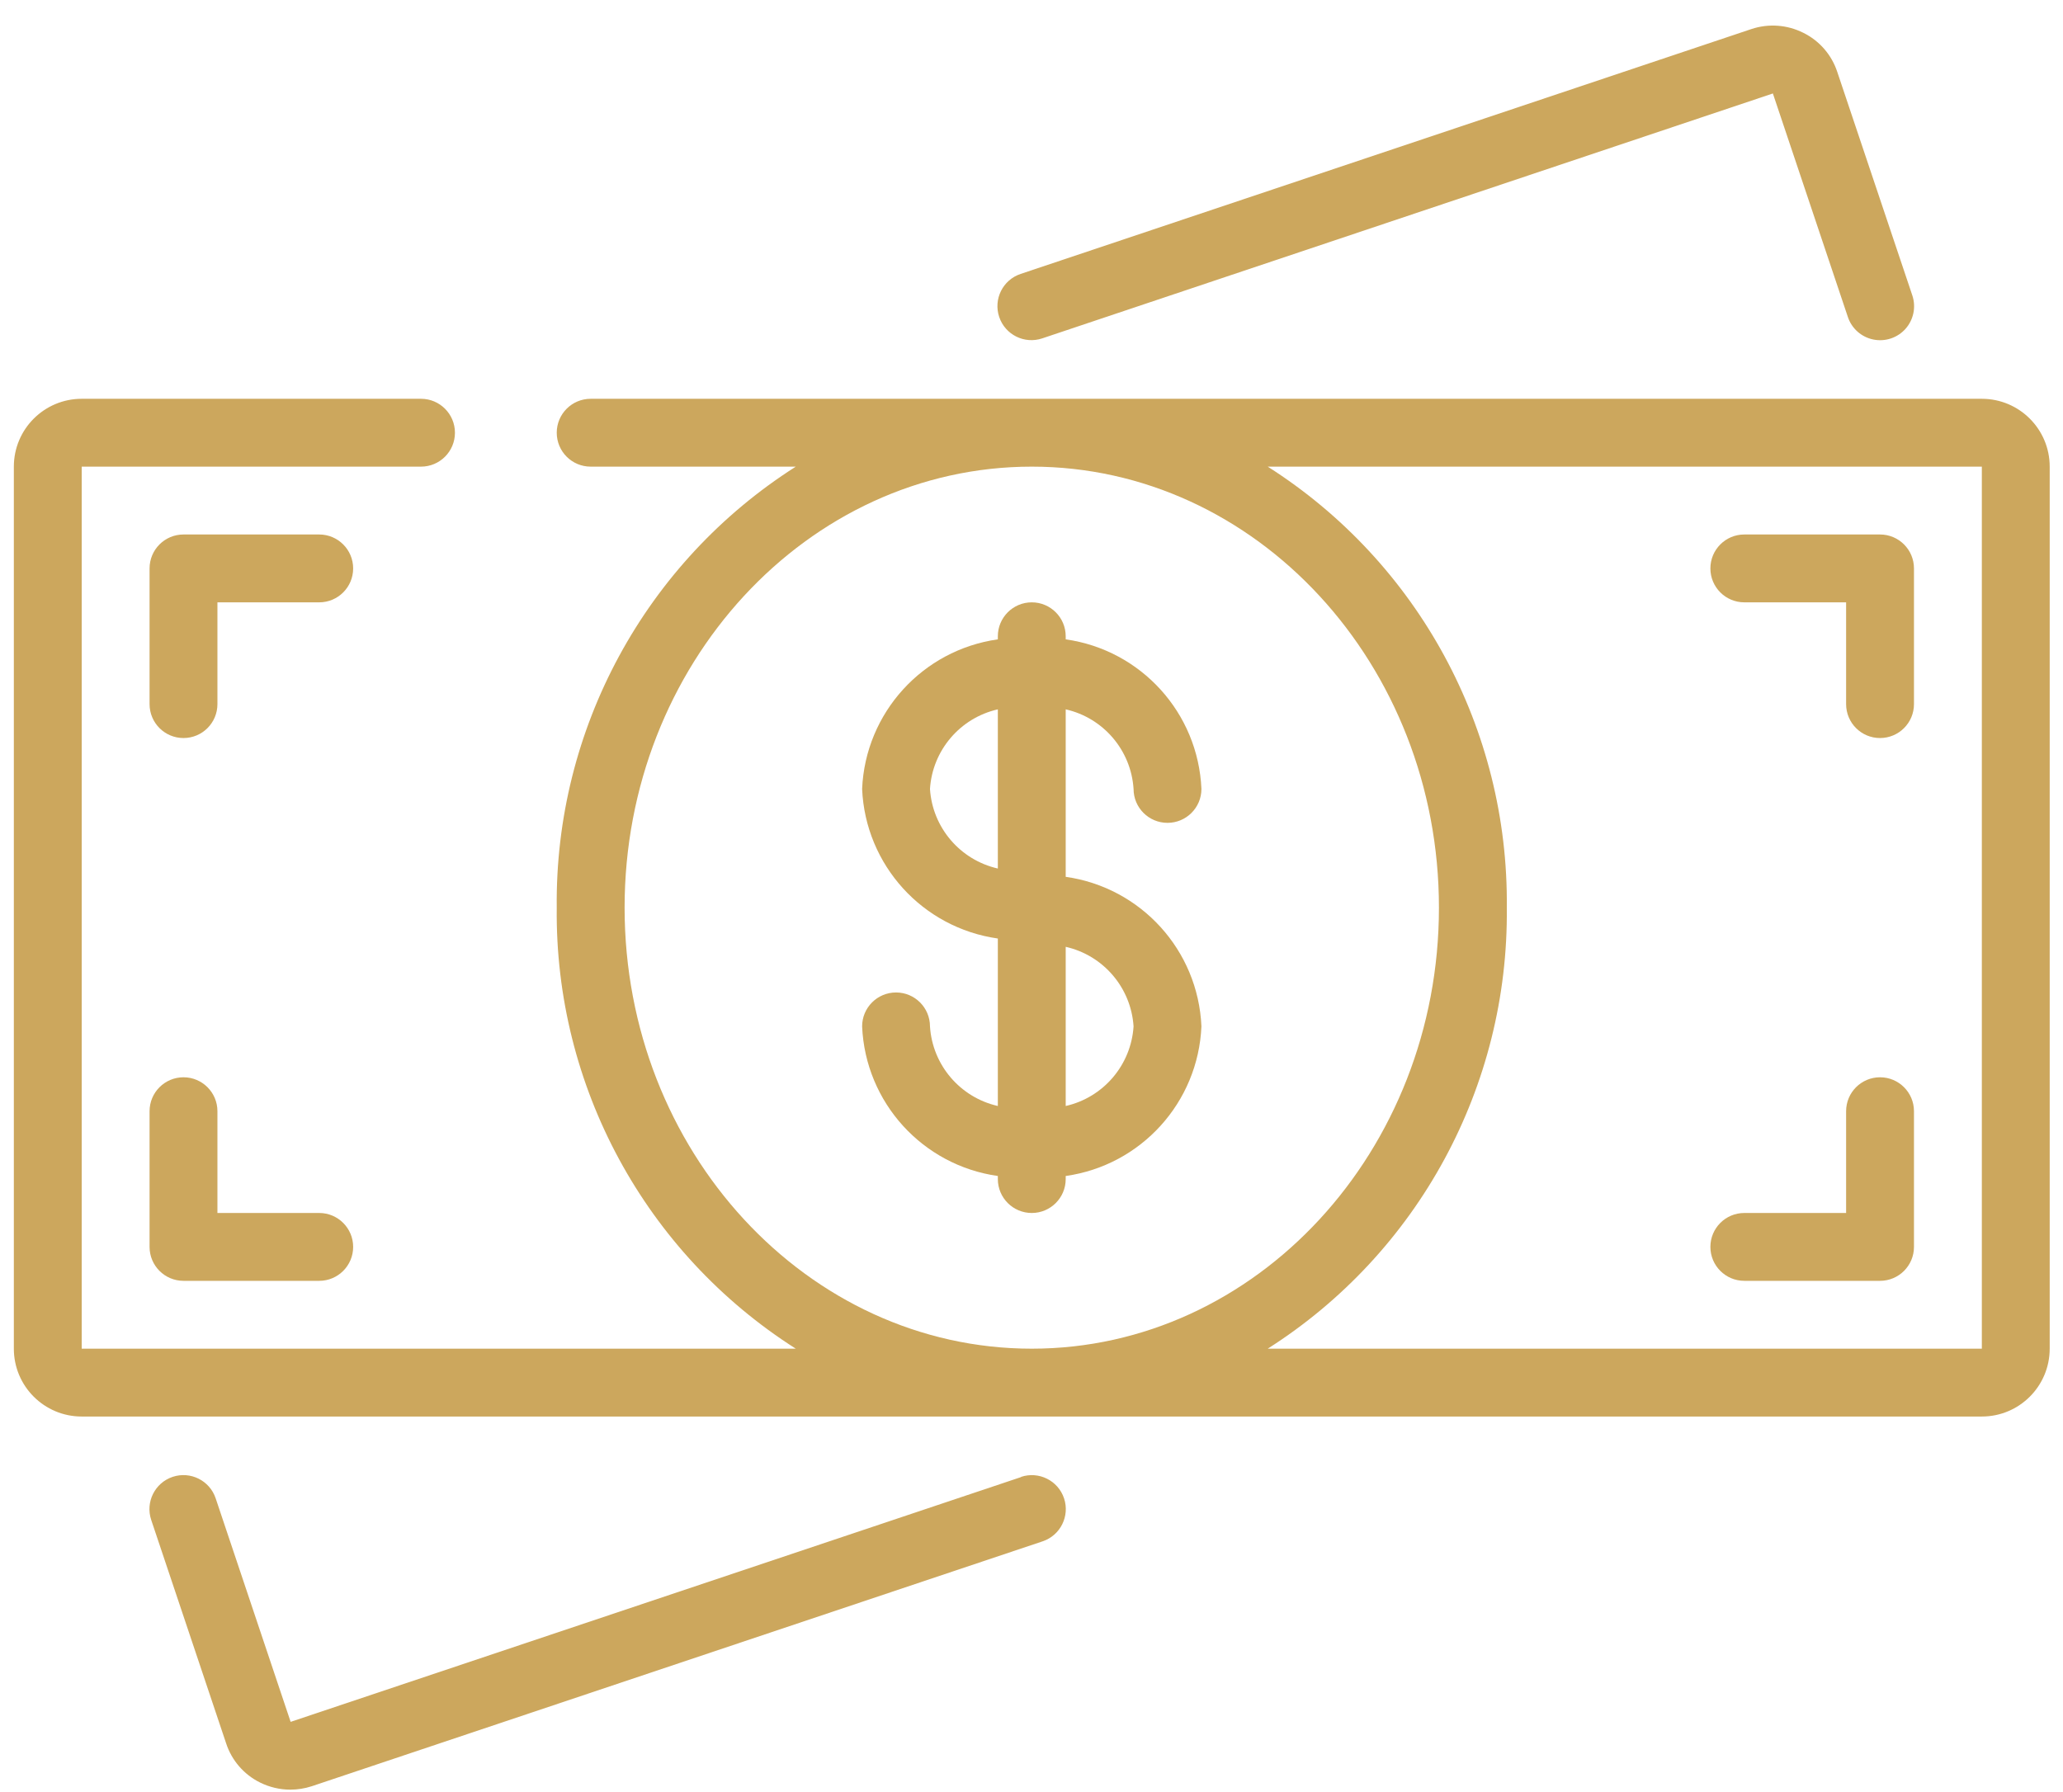
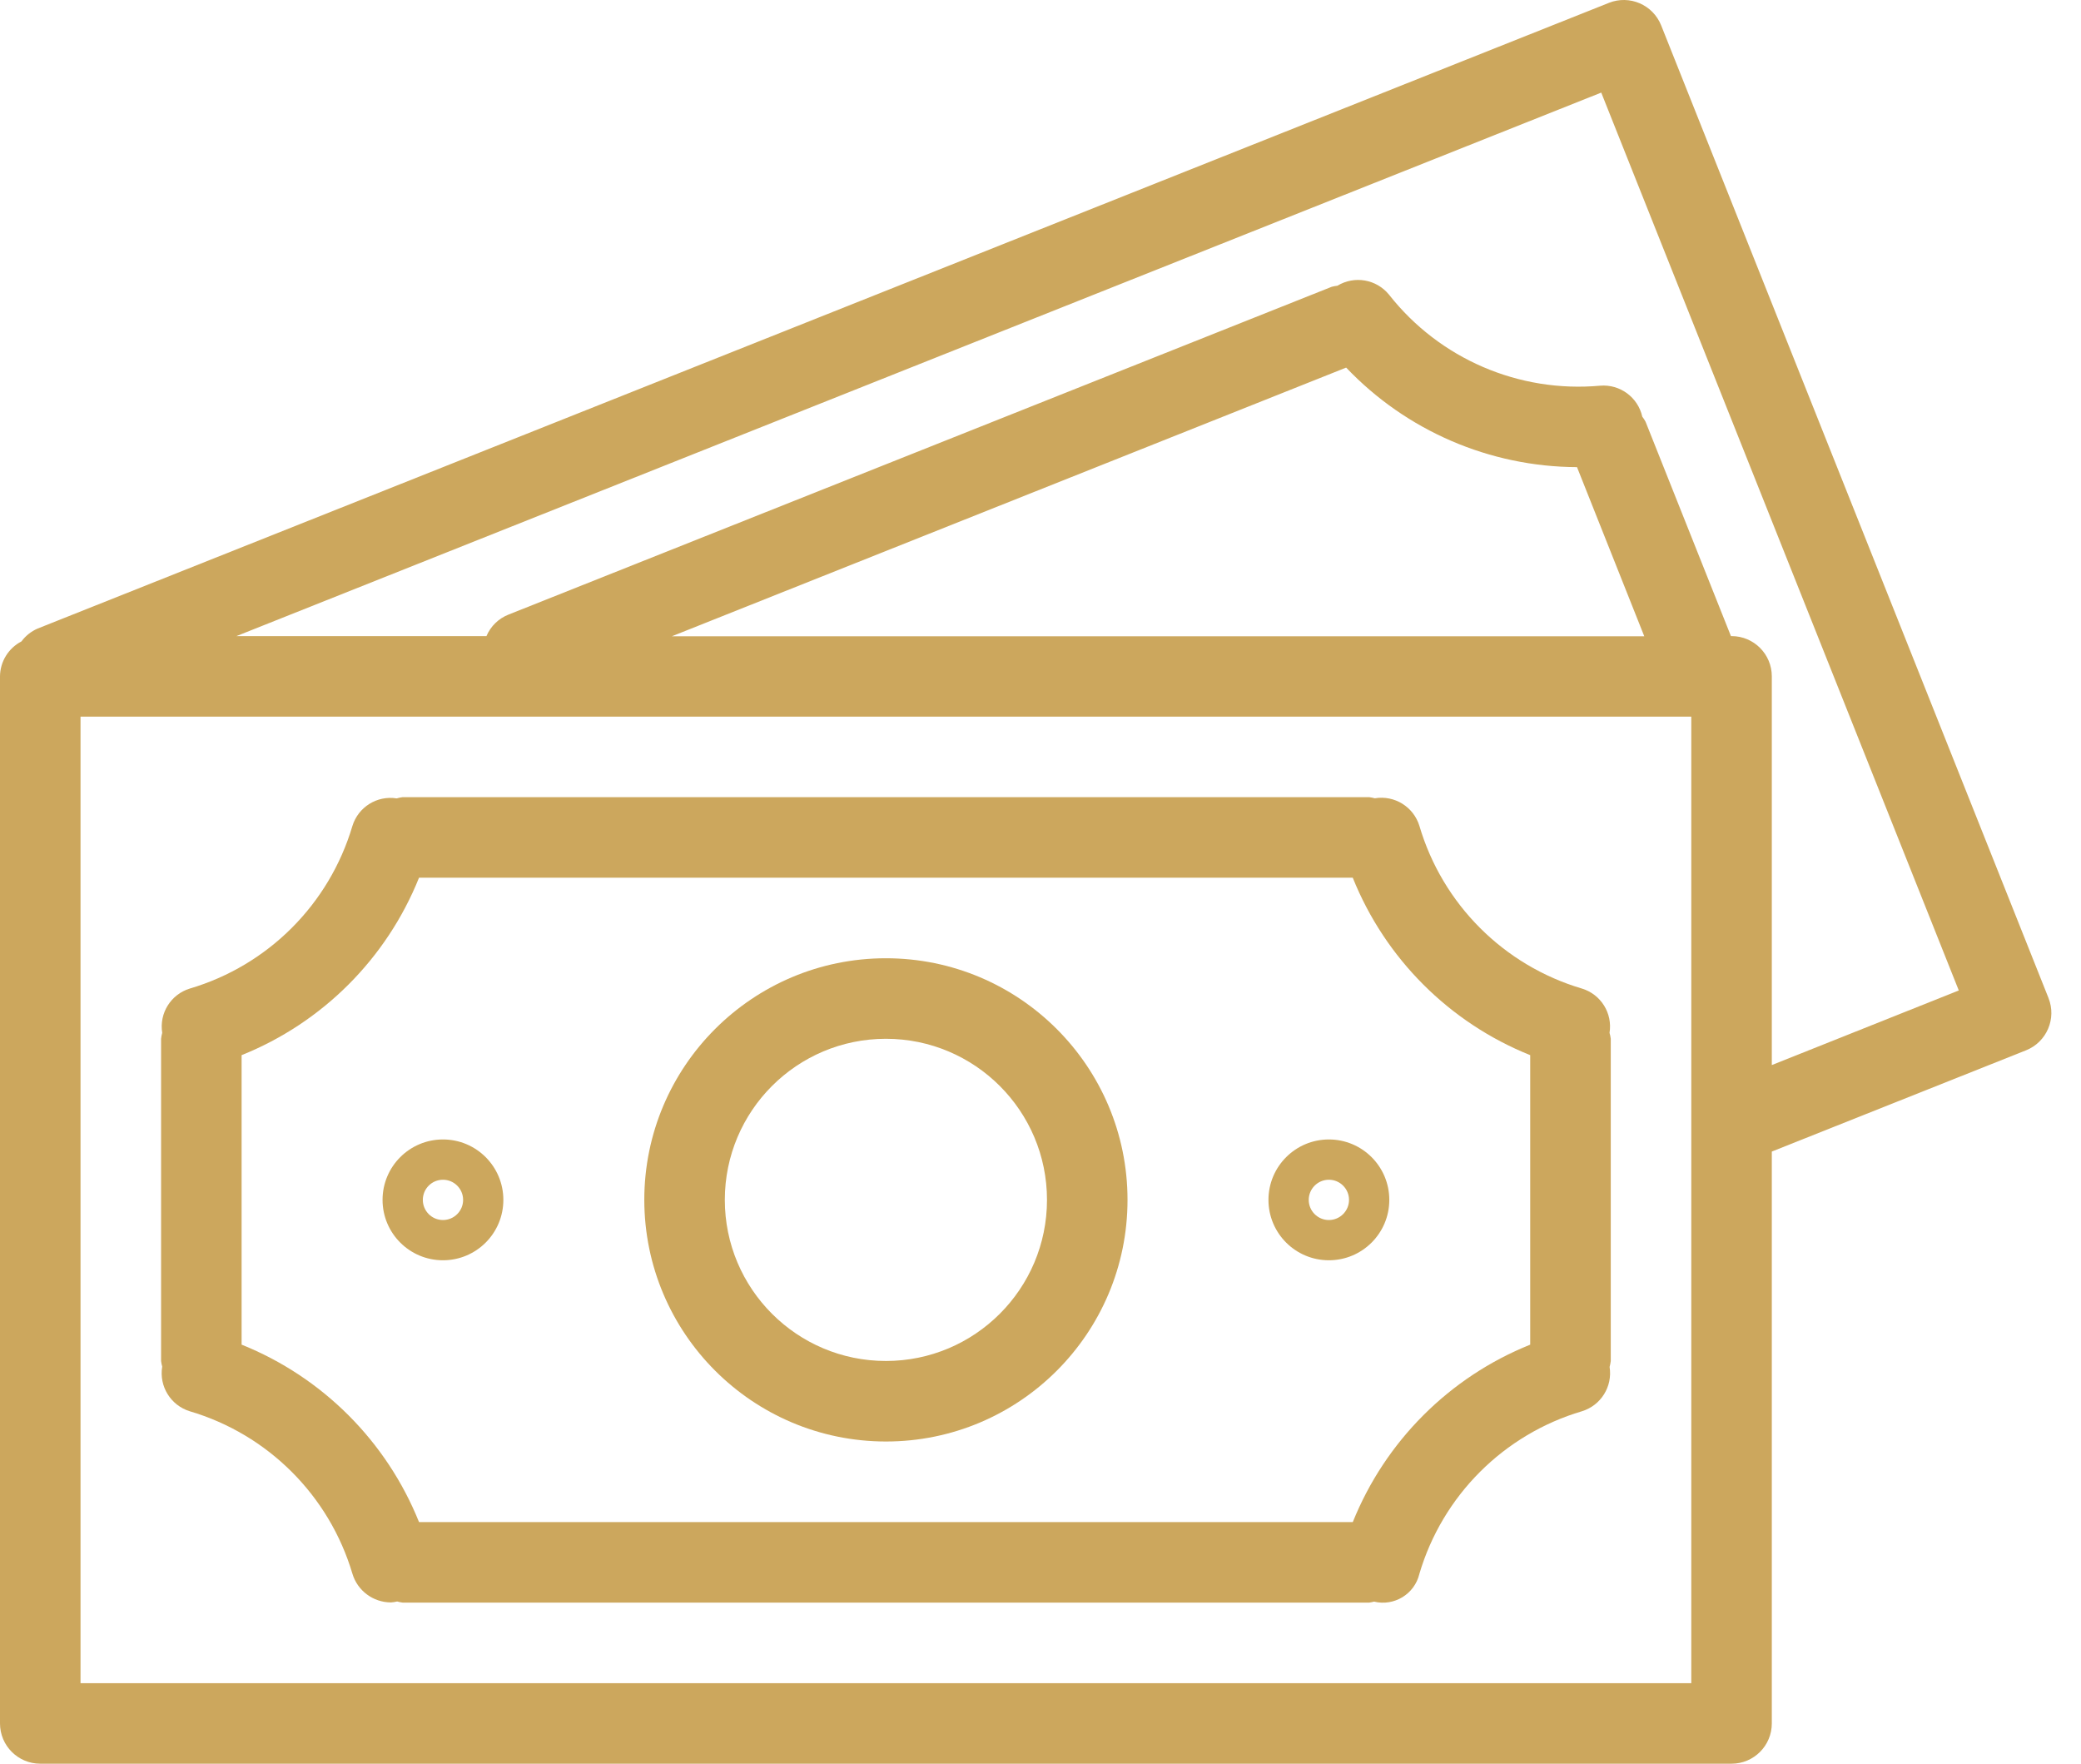
- <svg xmlns="http://www.w3.org/2000/svg" width="76" height="66" viewBox="0 0 76 66" fill="none">
-   <path d="M73.01 14.694H21.76C21.069 14.694 20.51 15.254 20.51 15.944C20.51 16.635 21.069 17.194 21.76 17.194H29.316C23.769 20.724 20.438 26.869 20.51 33.444C20.438 40.019 23.769 46.164 29.316 49.694H3.01V17.194H15.51C16.2 17.194 16.76 16.635 16.76 15.944C16.76 15.254 16.2 14.694 15.51 14.694H3.01C1.629 14.694 0.51 15.814 0.51 17.194V49.694C0.51 51.075 1.629 52.194 3.01 52.194H73.01C74.391 52.194 75.51 51.075 75.51 49.694V17.194C75.51 15.814 74.391 14.694 73.01 14.694ZM23.01 33.444C23.01 24.484 29.738 17.194 38.01 17.194C46.281 17.194 53.01 24.484 53.01 33.444C53.01 42.404 46.281 49.694 38.01 49.694C29.738 49.694 23.01 42.404 23.01 33.444ZM73.01 49.694H46.703C52.251 46.164 55.581 40.019 55.51 33.444C55.581 26.869 52.251 20.724 46.703 17.194H73.01V49.694Z" fill="#CCA75D" />
-   <path d="M66.43 1.207C65.838 0.911 65.153 0.861 64.525 1.069L37.6 10.093C36.944 10.312 36.59 11.022 36.81 11.678C37.029 12.334 37.739 12.688 38.395 12.468L65.312 3.444L68.075 11.681C68.216 12.105 68.574 12.421 69.012 12.51C69.451 12.6 69.903 12.448 70.2 12.114C70.496 11.779 70.591 11.311 70.45 10.887L67.686 2.655C67.48 2.023 67.027 1.5 66.43 1.207Z" fill="#CCA75D" />
-   <path d="M37.625 54.422L10.707 63.444L7.945 55.208C7.726 54.552 7.016 54.198 6.36 54.417C5.705 54.637 5.351 55.346 5.57 56.002L8.329 64.231C8.533 64.862 8.984 65.385 9.579 65.679C9.925 65.851 10.306 65.941 10.692 65.942C10.961 65.942 11.228 65.9 11.483 65.817L38.408 56.793C39.064 56.574 39.418 55.864 39.199 55.208C38.979 54.552 38.269 54.199 37.614 54.418L37.625 54.422Z" fill="#CCA75D" />
-   <path d="M41.76 29.069C41.76 29.76 42.319 30.319 43.01 30.319C43.7 30.319 44.26 29.76 44.26 29.069C44.139 26.267 42.037 23.95 39.26 23.558V23.444C39.26 22.754 38.7 22.194 38.01 22.194C37.319 22.194 36.76 22.754 36.76 23.444V23.558C33.983 23.95 31.88 26.267 31.76 29.069C31.88 31.871 33.983 34.189 36.76 34.581V40.752C35.369 40.436 34.351 39.243 34.26 37.819C34.26 37.129 33.7 36.569 33.01 36.569C32.319 36.569 31.76 37.129 31.76 37.819C31.88 40.621 33.983 42.939 36.76 43.331V43.444C36.76 44.135 37.319 44.694 38.01 44.694C38.7 44.694 39.26 44.135 39.26 43.444V43.331C42.037 42.939 44.139 40.621 44.26 37.819C44.139 35.017 42.037 32.7 39.26 32.308V26.137C40.651 26.452 41.668 27.646 41.76 29.069ZM34.26 29.069C34.351 27.646 35.369 26.452 36.76 26.137V32.002C35.369 31.686 34.351 30.493 34.26 29.069ZM41.76 37.819C41.668 39.243 40.651 40.436 39.26 40.752V34.887C40.651 35.202 41.668 36.396 41.76 37.819Z" fill="#CCA75D" />
-   <path d="M64.26 47.194H69.26C69.95 47.194 70.51 46.634 70.51 45.944V40.944C70.51 40.254 69.95 39.694 69.26 39.694C68.569 39.694 68.01 40.254 68.01 40.944V44.694H64.26C63.569 44.694 63.01 45.254 63.01 45.944C63.01 46.634 63.569 47.194 64.26 47.194Z" fill="#CCA75D" />
-   <path d="M6.76 39.694C6.069 39.694 5.51 40.254 5.51 40.944V45.944C5.51 46.634 6.069 47.194 6.76 47.194H11.76C12.45 47.194 13.01 46.634 13.01 45.944C13.01 45.254 12.45 44.694 11.76 44.694H8.01V40.944C8.01 40.254 7.45 39.694 6.76 39.694Z" fill="#CCA75D" />
-   <path d="M11.76 19.694H6.76C6.069 19.694 5.51 20.254 5.51 20.944V25.944C5.51 26.635 6.069 27.194 6.76 27.194C7.45 27.194 8.01 26.635 8.01 25.944V22.194H11.76C12.45 22.194 13.01 21.635 13.01 20.944C13.01 20.254 12.45 19.694 11.76 19.694Z" fill="#CCA75D" />
-   <path d="M64.26 22.194H68.01V25.944C68.01 26.635 68.569 27.194 69.26 27.194C69.95 27.194 70.51 26.635 70.51 25.944V20.944C70.51 20.254 69.95 19.694 69.26 19.694H64.26C63.569 19.694 63.01 20.254 63.01 20.944C63.01 21.635 63.569 22.194 64.26 22.194Z" fill="#CCA75D" />
+ <svg xmlns="http://www.w3.org/2000/svg" width="59" height="50" viewBox="0 0 59 50" fill="none">
+   <path d="M58.078 28.293C58.078 28.292 58.078 28.292 58.078 28.292L47.097 0.72C46.864 0.134 46.2 -0.152 45.614 0.081C45.614 0.081 45.613 0.081 45.613 0.082L1.065 17.82C0.884 17.899 0.726 18.024 0.609 18.183C0.238 18.376 0.004 18.757 0 19.174V48.858C0 49.489 0.511 50 1.142 50H49.093C49.723 50 50.234 49.489 50.234 48.858V32.646L57.441 29.776C58.027 29.542 58.312 28.878 58.078 28.293ZM47.951 47.717H2.283V20.316H47.951V47.717ZM19.049 18.038L38.166 10.421C39.872 12.214 42.236 13.233 44.711 13.243L46.618 18.038H19.049ZM50.234 30.194V19.174C50.234 18.544 49.723 18.033 49.093 18.033H49.075L46.655 11.957C46.629 11.906 46.597 11.858 46.562 11.813C46.439 11.263 45.93 10.888 45.369 10.934C43.066 11.143 40.813 10.173 39.383 8.356C39.027 7.916 38.402 7.807 37.918 8.1C37.864 8.106 37.81 8.116 37.757 8.13L14.418 17.423C14.136 17.534 13.91 17.753 13.792 18.033H6.704L45.398 2.625L55.535 28.079L50.234 30.194Z" fill="#CCA75D" />
+   <path d="M5.382 40.009C7.598 40.664 9.333 42.397 9.991 44.612C10.135 45.096 10.58 45.427 11.085 45.428C11.144 45.424 11.203 45.415 11.26 45.401C11.312 45.416 11.364 45.426 11.417 45.433H38.818C38.865 45.427 38.911 45.417 38.957 45.405C39.527 45.543 40.102 45.194 40.241 44.623C40.241 44.621 40.242 44.619 40.242 44.617C40.898 42.399 42.633 40.664 44.851 40.008C45.389 39.843 45.723 39.307 45.635 38.752C45.65 38.697 45.661 38.64 45.668 38.583V29.45C45.661 29.392 45.65 29.336 45.633 29.281C45.723 28.725 45.389 28.189 44.85 28.025C42.632 27.369 40.898 25.633 40.243 23.415C40.078 22.873 39.537 22.538 38.978 22.631C38.926 22.617 38.872 22.606 38.818 22.599H11.417C11.359 22.606 11.302 22.618 11.247 22.634C10.691 22.545 10.156 22.879 9.991 23.417C9.334 25.634 7.6 27.369 5.382 28.025C4.844 28.189 4.51 28.725 4.599 29.281C4.584 29.336 4.573 29.392 4.567 29.45V38.583C4.573 38.637 4.584 38.69 4.599 38.742C4.505 39.301 4.84 39.843 5.382 40.009ZM6.85 29.913C9.143 28.992 10.96 27.175 11.88 24.883H38.353C39.274 27.175 41.091 28.992 43.384 29.913V38.12C41.092 39.041 39.276 40.858 38.354 43.15H11.88C10.959 40.858 9.142 39.041 6.85 38.12V29.913Z" fill="#CCA75D" />
+   <path d="M25.117 40.866C28.901 40.866 31.967 37.8 31.967 34.016C31.967 30.233 28.901 27.166 25.117 27.166C21.334 27.166 18.267 30.233 18.267 34.016C18.271 37.798 21.335 40.863 25.117 40.866ZM25.117 29.449C27.639 29.449 29.684 31.494 29.684 34.016C29.684 36.538 27.639 38.583 25.117 38.583C22.595 38.583 20.55 36.538 20.55 34.016C20.55 31.494 22.595 29.449 25.117 29.449Z" fill="#CCA75D" />
+   <path d="M12.559 35.728C13.505 35.728 14.271 34.962 14.271 34.016C14.271 33.07 13.505 32.303 12.559 32.303C11.613 32.303 10.846 33.07 10.846 34.016C10.846 34.962 11.613 35.728 12.559 35.728ZM12.559 33.445C12.874 33.445 13.13 33.701 13.13 34.016C13.13 34.331 12.874 34.587 12.559 34.587C12.243 34.587 11.988 34.331 11.988 34.016C11.988 33.701 12.243 33.445 12.559 33.445Z" fill="#CCA75D" />
+   <path d="M37.676 35.728C38.622 35.728 39.389 34.962 39.389 34.016C39.389 33.07 38.622 32.303 37.676 32.303C36.73 32.303 35.963 33.07 35.963 34.016C35.963 34.962 36.73 35.728 37.676 35.728ZM37.676 33.445C37.991 33.445 38.247 33.701 38.247 34.016C38.247 34.331 37.991 34.587 37.676 34.587C37.361 34.587 37.105 34.331 37.105 34.016C37.105 33.701 37.361 33.445 37.676 33.445Z" fill="#CCA75D" />
</svg>
